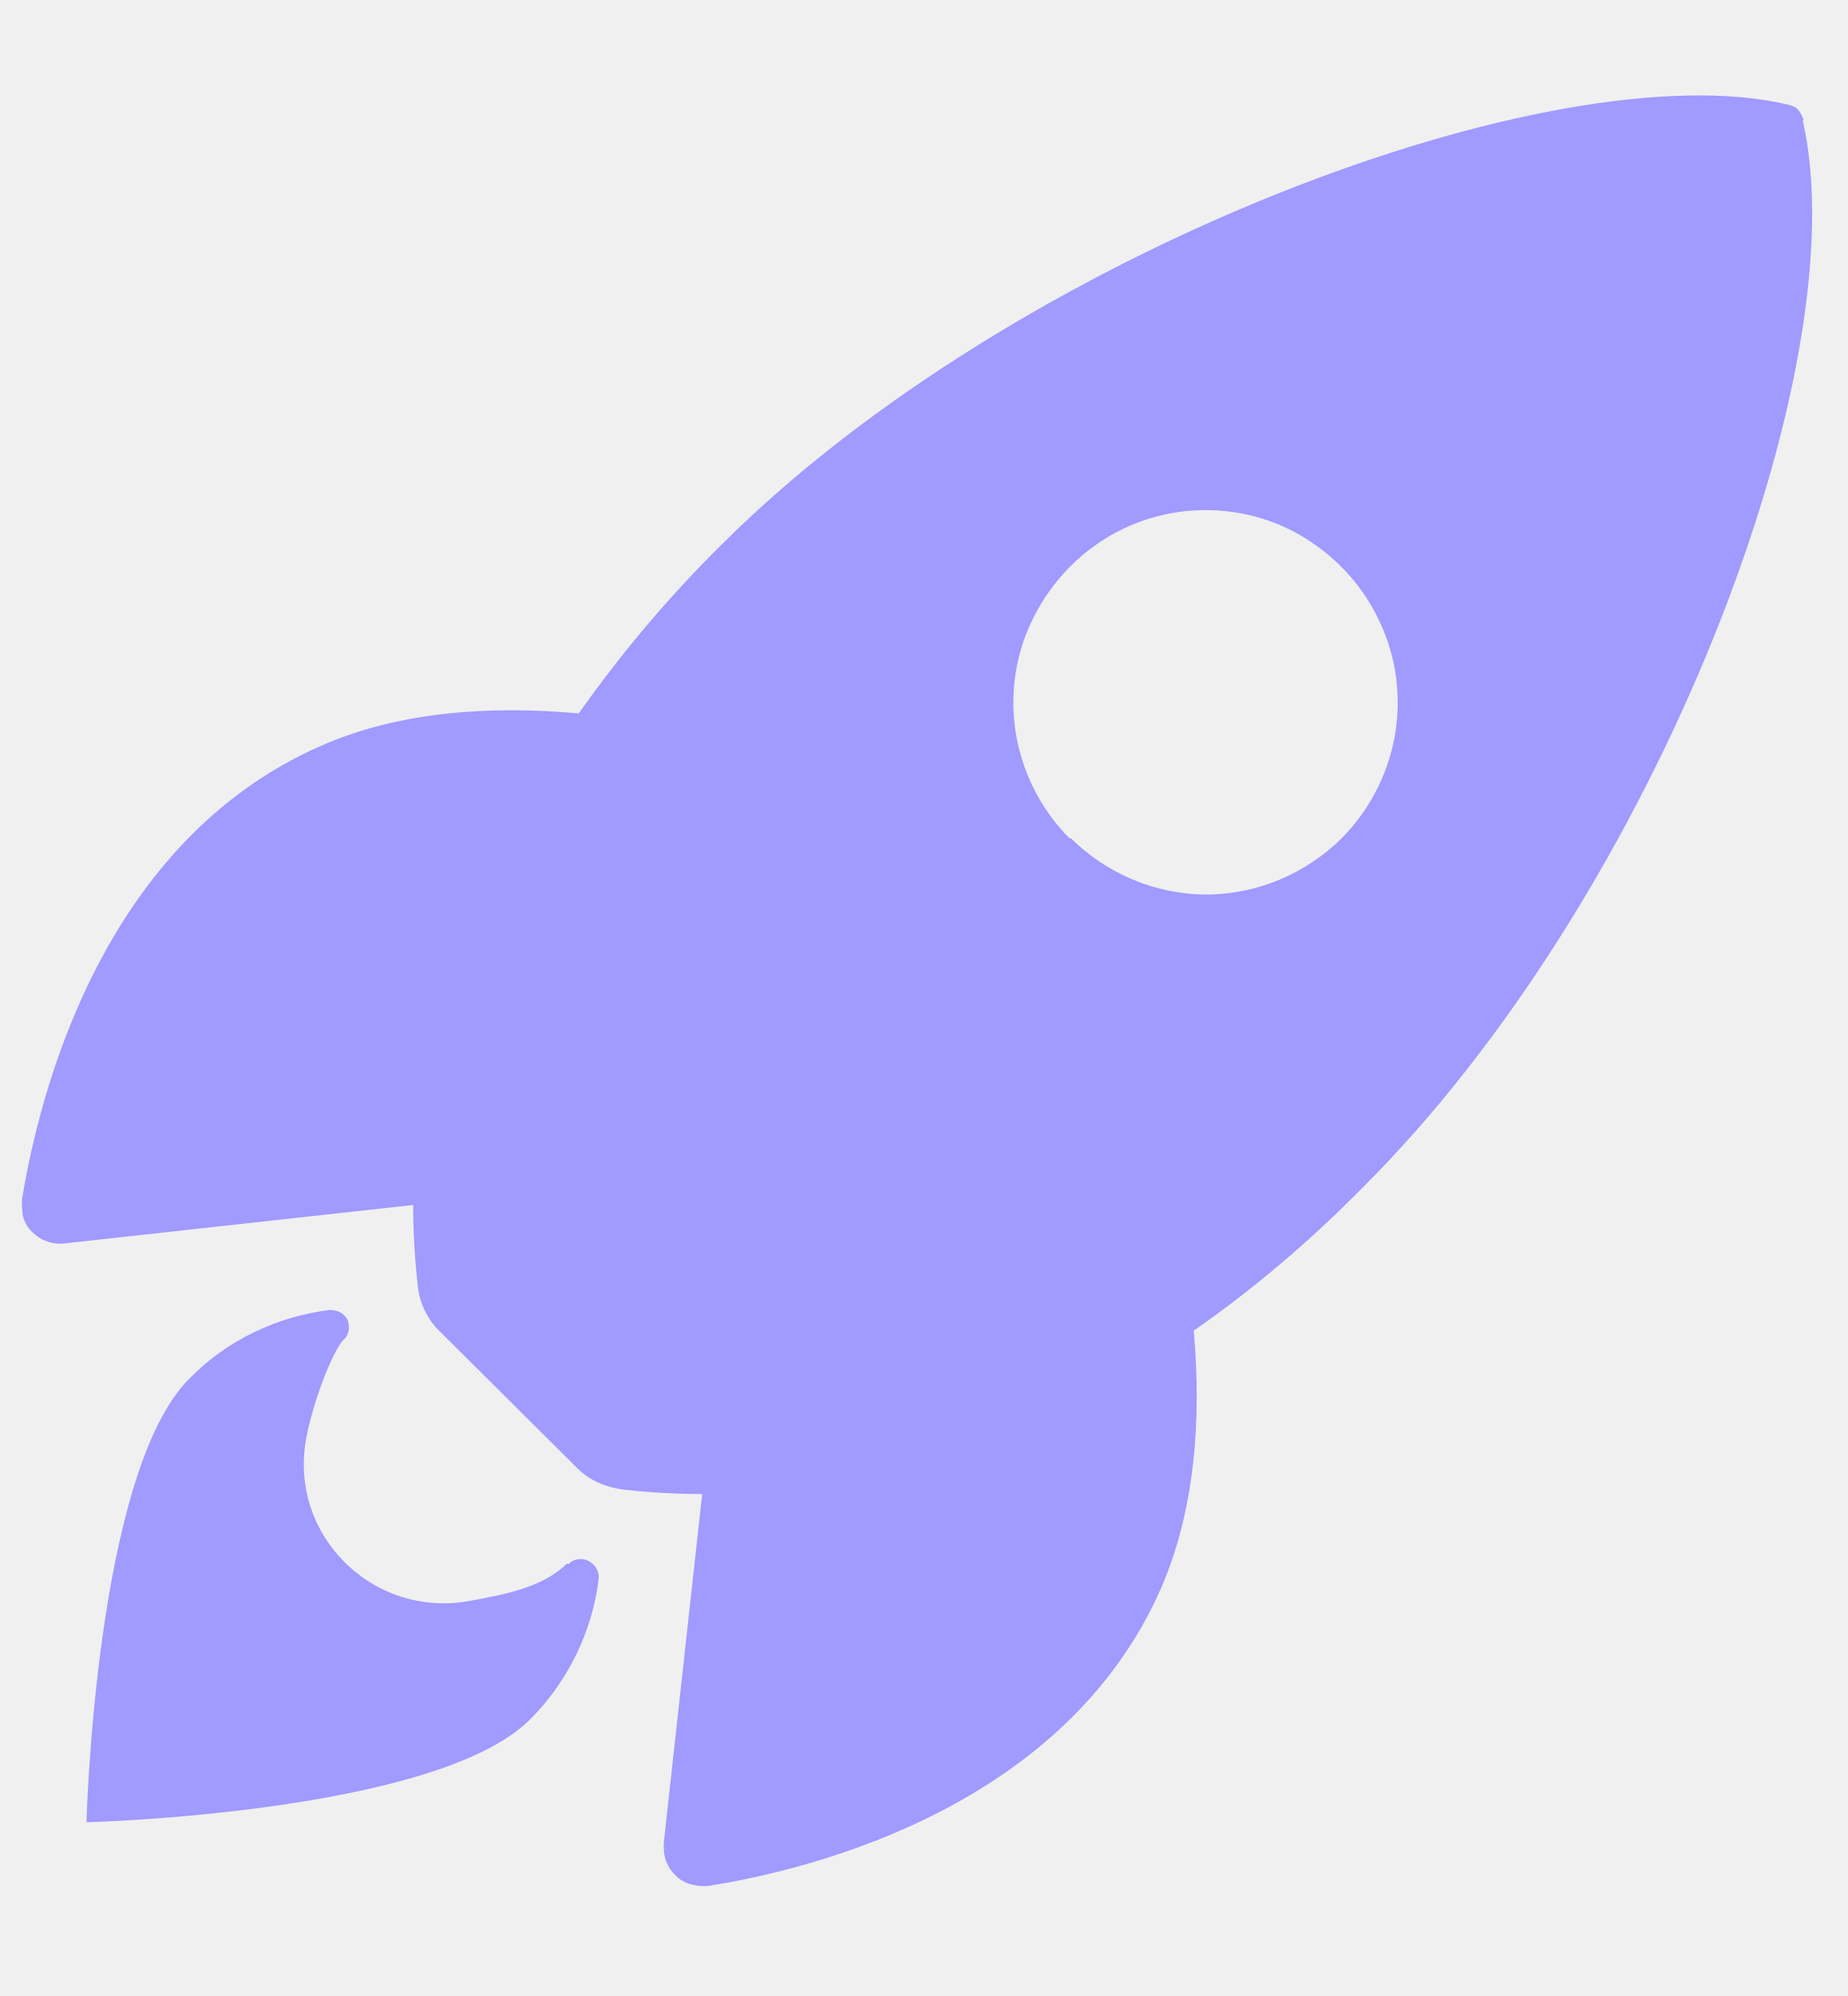
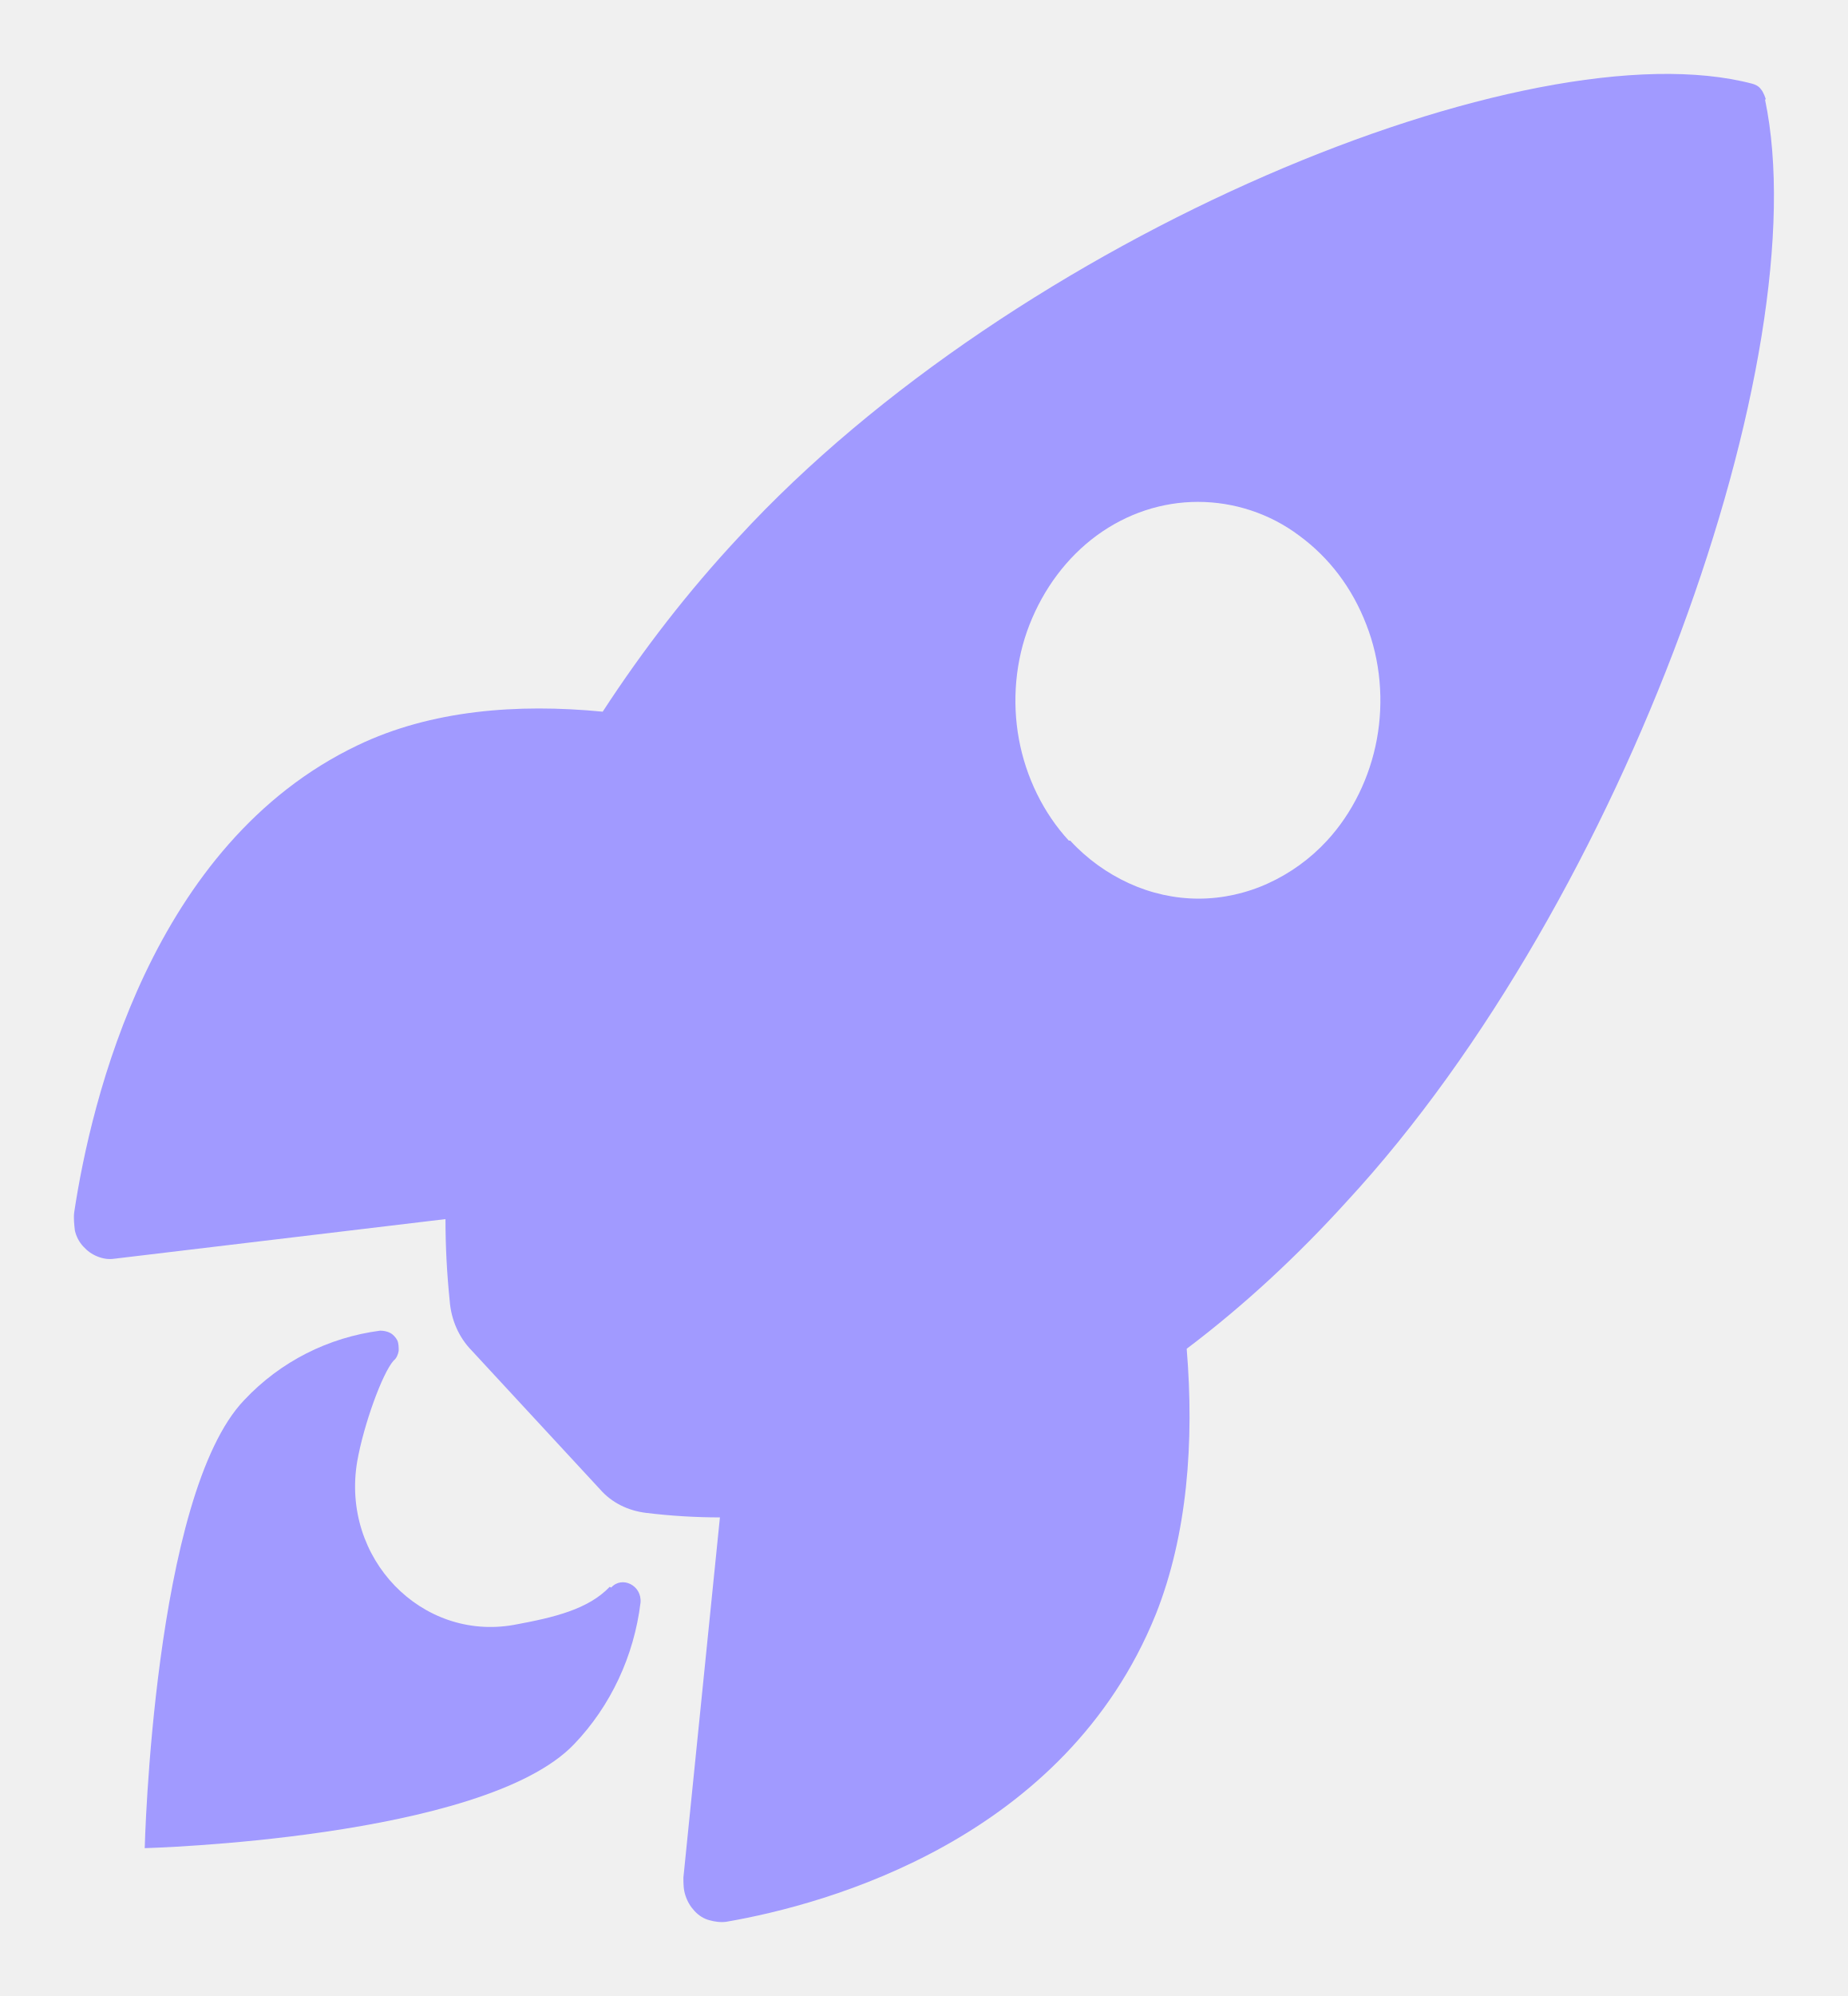
<svg xmlns="http://www.w3.org/2000/svg" width="25" height="27" viewBox="0 0 25 27" fill="none">
-   <g clip-path="url(#clip0_5020_446)">
-     <path d="M24.4 1.62C24.4 1.62 24.37 1.53 24.33 1.49C24.3 1.45 24.25 1.43 24.21 1.42C21.04 0.65 13.72 3.41 9.76 7.37C9.05 8.07 8.41 8.83 7.83 9.65C6.61 9.54 5.38 9.63 4.34 10.09C1.4 11.38 0.54 14.75 0.3 16.21C0.29 16.29 0.3 16.37 0.31 16.45C0.33 16.53 0.37 16.6 0.43 16.66C0.49 16.72 0.55 16.76 0.63 16.79C0.71 16.82 0.79 16.83 0.87 16.82L5.59 16.3C5.59 16.66 5.61 17.01 5.65 17.37C5.67 17.62 5.78 17.85 5.96 18.02L7.79 19.84C7.96 20.02 8.19 20.12 8.44 20.15C8.79 20.19 9.15 20.21 9.5 20.21L8.98 24.93C8.98 25.01 8.98 25.09 9.01 25.17C9.04 25.25 9.08 25.31 9.14 25.37C9.2 25.43 9.27 25.47 9.35 25.49C9.43 25.51 9.51 25.52 9.59 25.51C11.04 25.28 14.42 24.42 15.71 21.48C16.16 20.44 16.26 19.22 16.15 18C16.97 17.43 17.73 16.78 18.43 16.07C22.41 12.11 25.15 4.96 24.39 1.63L24.4 1.62ZM14.47 11.34C14.11 10.98 13.86 10.51 13.76 10.01C13.66 9.51 13.71 8.98 13.91 8.51C14.11 8.04 14.44 7.63 14.87 7.34C15.3 7.05 15.8 6.9 16.31 6.9C16.82 6.9 17.33 7.05 17.75 7.34C18.18 7.63 18.51 8.03 18.71 8.51C18.91 8.98 18.96 9.51 18.86 10.01C18.76 10.51 18.51 10.98 18.15 11.34C17.91 11.58 17.62 11.77 17.31 11.9C17 12.03 16.66 12.1 16.32 12.1C15.98 12.1 15.64 12.03 15.33 11.9C15.02 11.77 14.73 11.58 14.49 11.34H14.47Z" fill="#A19AFF" />
-     <path d="M7.67 21.15C7.37 21.45 6.9 21.56 6.33 21.66C5.04 21.88 3.91 20.77 4.14 19.47C4.23 18.98 4.49 18.29 4.65 18.12C4.69 18.09 4.71 18.04 4.72 17.99C4.72 17.94 4.72 17.89 4.7 17.85C4.68 17.81 4.64 17.77 4.6 17.75C4.56 17.73 4.51 17.72 4.46 17.72C3.74 17.81 3.07 18.13 2.56 18.65C1.29 19.92 1.17 24.65 1.17 24.65C1.17 24.65 5.9 24.53 7.17 23.26C7.68 22.75 8.01 22.08 8.1 21.36C8.12 21.13 7.84 21 7.69 21.16L7.67 21.15Z" fill="#A19AFF" />
+   <mask id="mask0_96_19" style="mask-type:luminance" maskUnits="userSpaceOnUse" x="0" y="0" width="25" height="27">
+     <path d="M24.82 0H0V26.79H24.82V0Z" fill="white" />
+   </mask>
+   <g mask="url(#mask0_96_19)">
+     <path d="M23.889 1.34C23.889 1.34 23.861 1.247 23.823 1.206C23.794 1.164 23.747 1.144 23.709 1.133C20.698 0.339 13.747 3.187 9.987 7.274C9.313 7.997 8.705 8.781 8.154 9.627C6.996 9.514 5.828 9.607 4.84 10.081C2.048 11.413 1.232 14.891 1.004 16.398C0.994 16.48 1.004 16.563 1.013 16.645C1.032 16.728 1.07 16.8 1.127 16.862C1.184 16.924 1.241 16.965 1.317 16.996C1.393 17.027 1.469 17.038 1.545 17.027L6.027 16.491C6.027 16.862 6.046 17.223 6.084 17.595C6.103 17.853 6.208 18.09 6.379 18.266L8.116 20.144C8.278 20.33 8.496 20.433 8.734 20.464C9.066 20.505 9.408 20.526 9.74 20.526L9.246 25.397C9.246 25.48 9.246 25.562 9.275 25.645C9.303 25.728 9.341 25.79 9.398 25.852C9.455 25.913 9.522 25.955 9.598 25.975C9.674 25.996 9.75 26.006 9.826 25.996C11.203 25.759 14.412 24.871 15.637 21.837C16.064 20.763 16.159 19.504 16.055 18.245C16.834 17.657 17.555 16.986 18.22 16.253C21.999 12.166 24.601 4.787 23.88 1.35L23.889 1.34ZM14.46 11.371C14.118 11 13.88 10.515 13.785 9.999C13.69 9.483 13.738 8.936 13.928 8.451C14.118 7.966 14.431 7.542 14.839 7.243C15.248 6.944 15.723 6.789 16.207 6.789C16.691 6.789 17.175 6.944 17.574 7.243C17.983 7.542 18.296 7.955 18.486 8.451C18.676 8.936 18.723 9.483 18.628 9.999C18.533 10.515 18.296 11 17.954 11.371C17.726 11.619 17.451 11.815 17.157 11.949C16.862 12.084 16.539 12.156 16.216 12.156C15.893 12.156 15.571 12.084 15.276 11.949C14.982 11.815 14.707 11.619 14.479 11.371H14.46Z" fill="#A19AFF" />
+     <path d="M8.249 21.465C7.959 21.768 7.504 21.879 6.952 21.98C5.704 22.202 4.61 21.081 4.833 19.768C4.92 19.273 5.172 18.576 5.326 18.404C5.365 18.374 5.385 18.323 5.394 18.273C5.394 18.222 5.394 18.172 5.375 18.131C5.355 18.091 5.317 18.05 5.278 18.03C5.239 18.01 5.191 18 5.143 18C4.446 18.091 3.797 18.414 3.304 18.939C2.074 20.222 1.958 25 1.958 25C1.958 25 6.536 24.879 7.765 23.596C8.259 23.081 8.578 22.404 8.666 21.677C8.685 21.444 8.414 21.313 8.269 21.475L8.249 21.465Z" fill="#A19AFF" />
  </g>
-   <defs>
-     <clipPath id="clip0_5020_446">
-       <rect width="24.82" height="26.79" fill="white" />
-     </clipPath>
-   </defs>
</svg>
